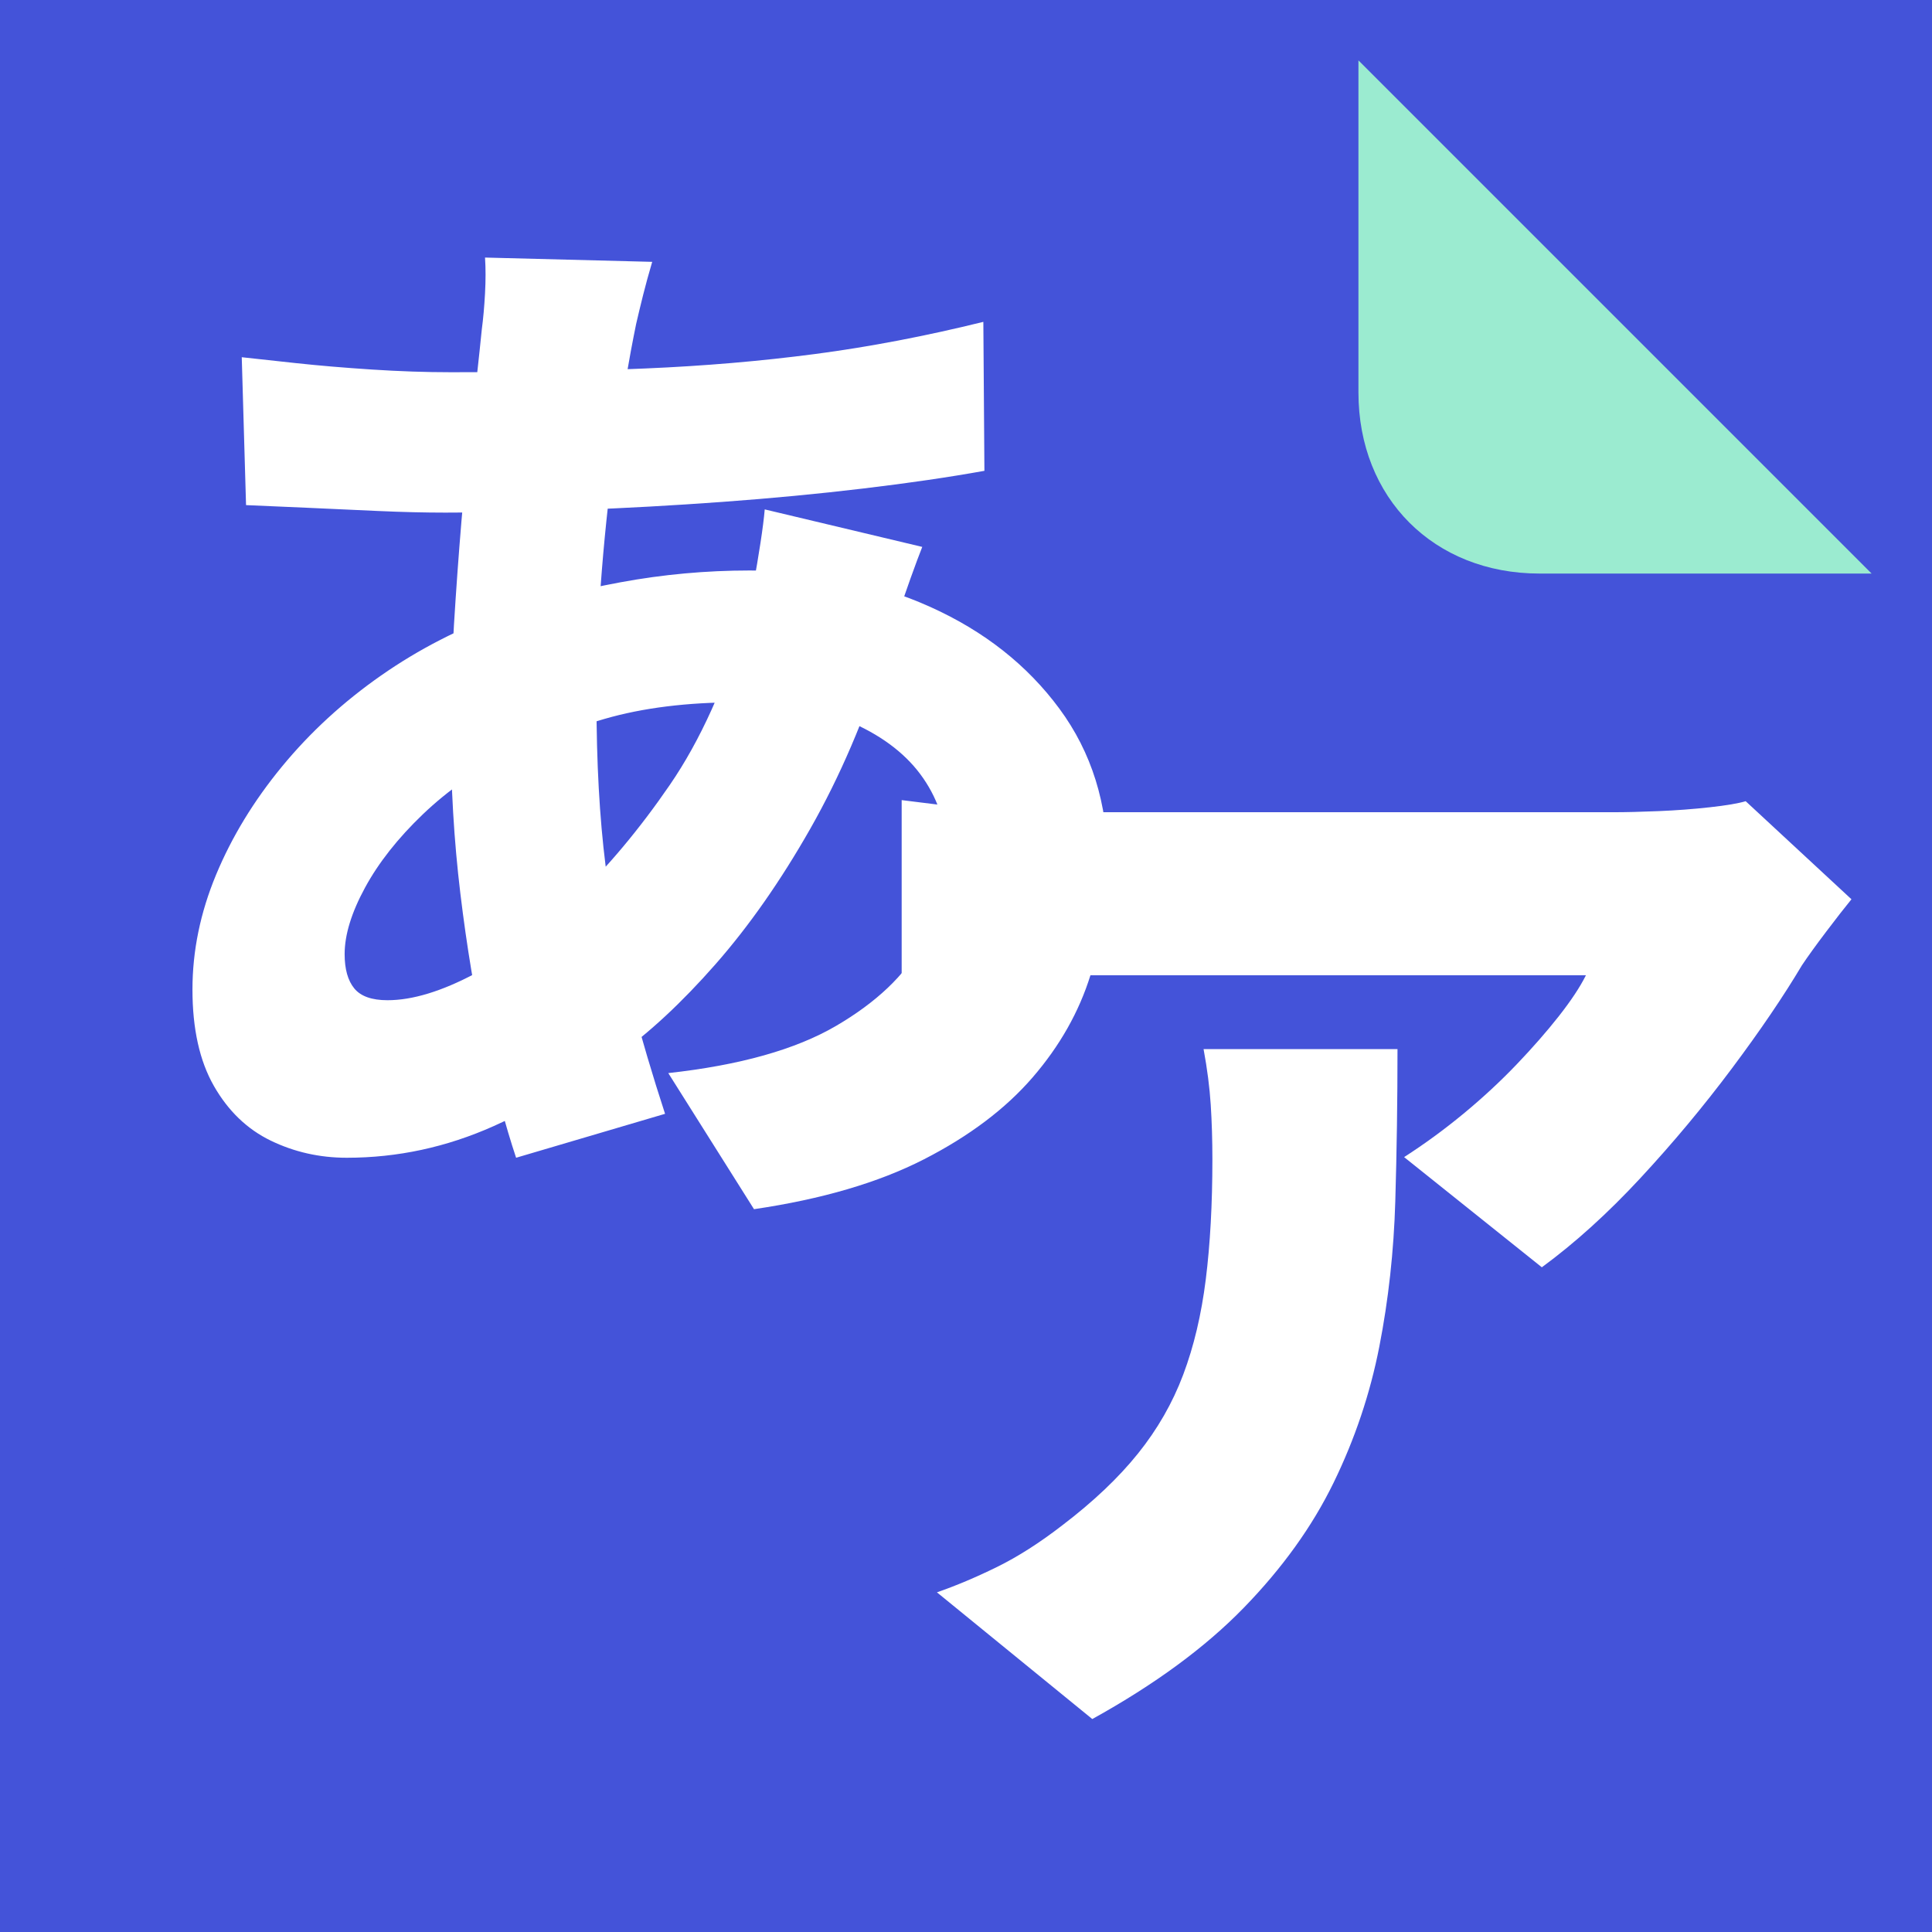
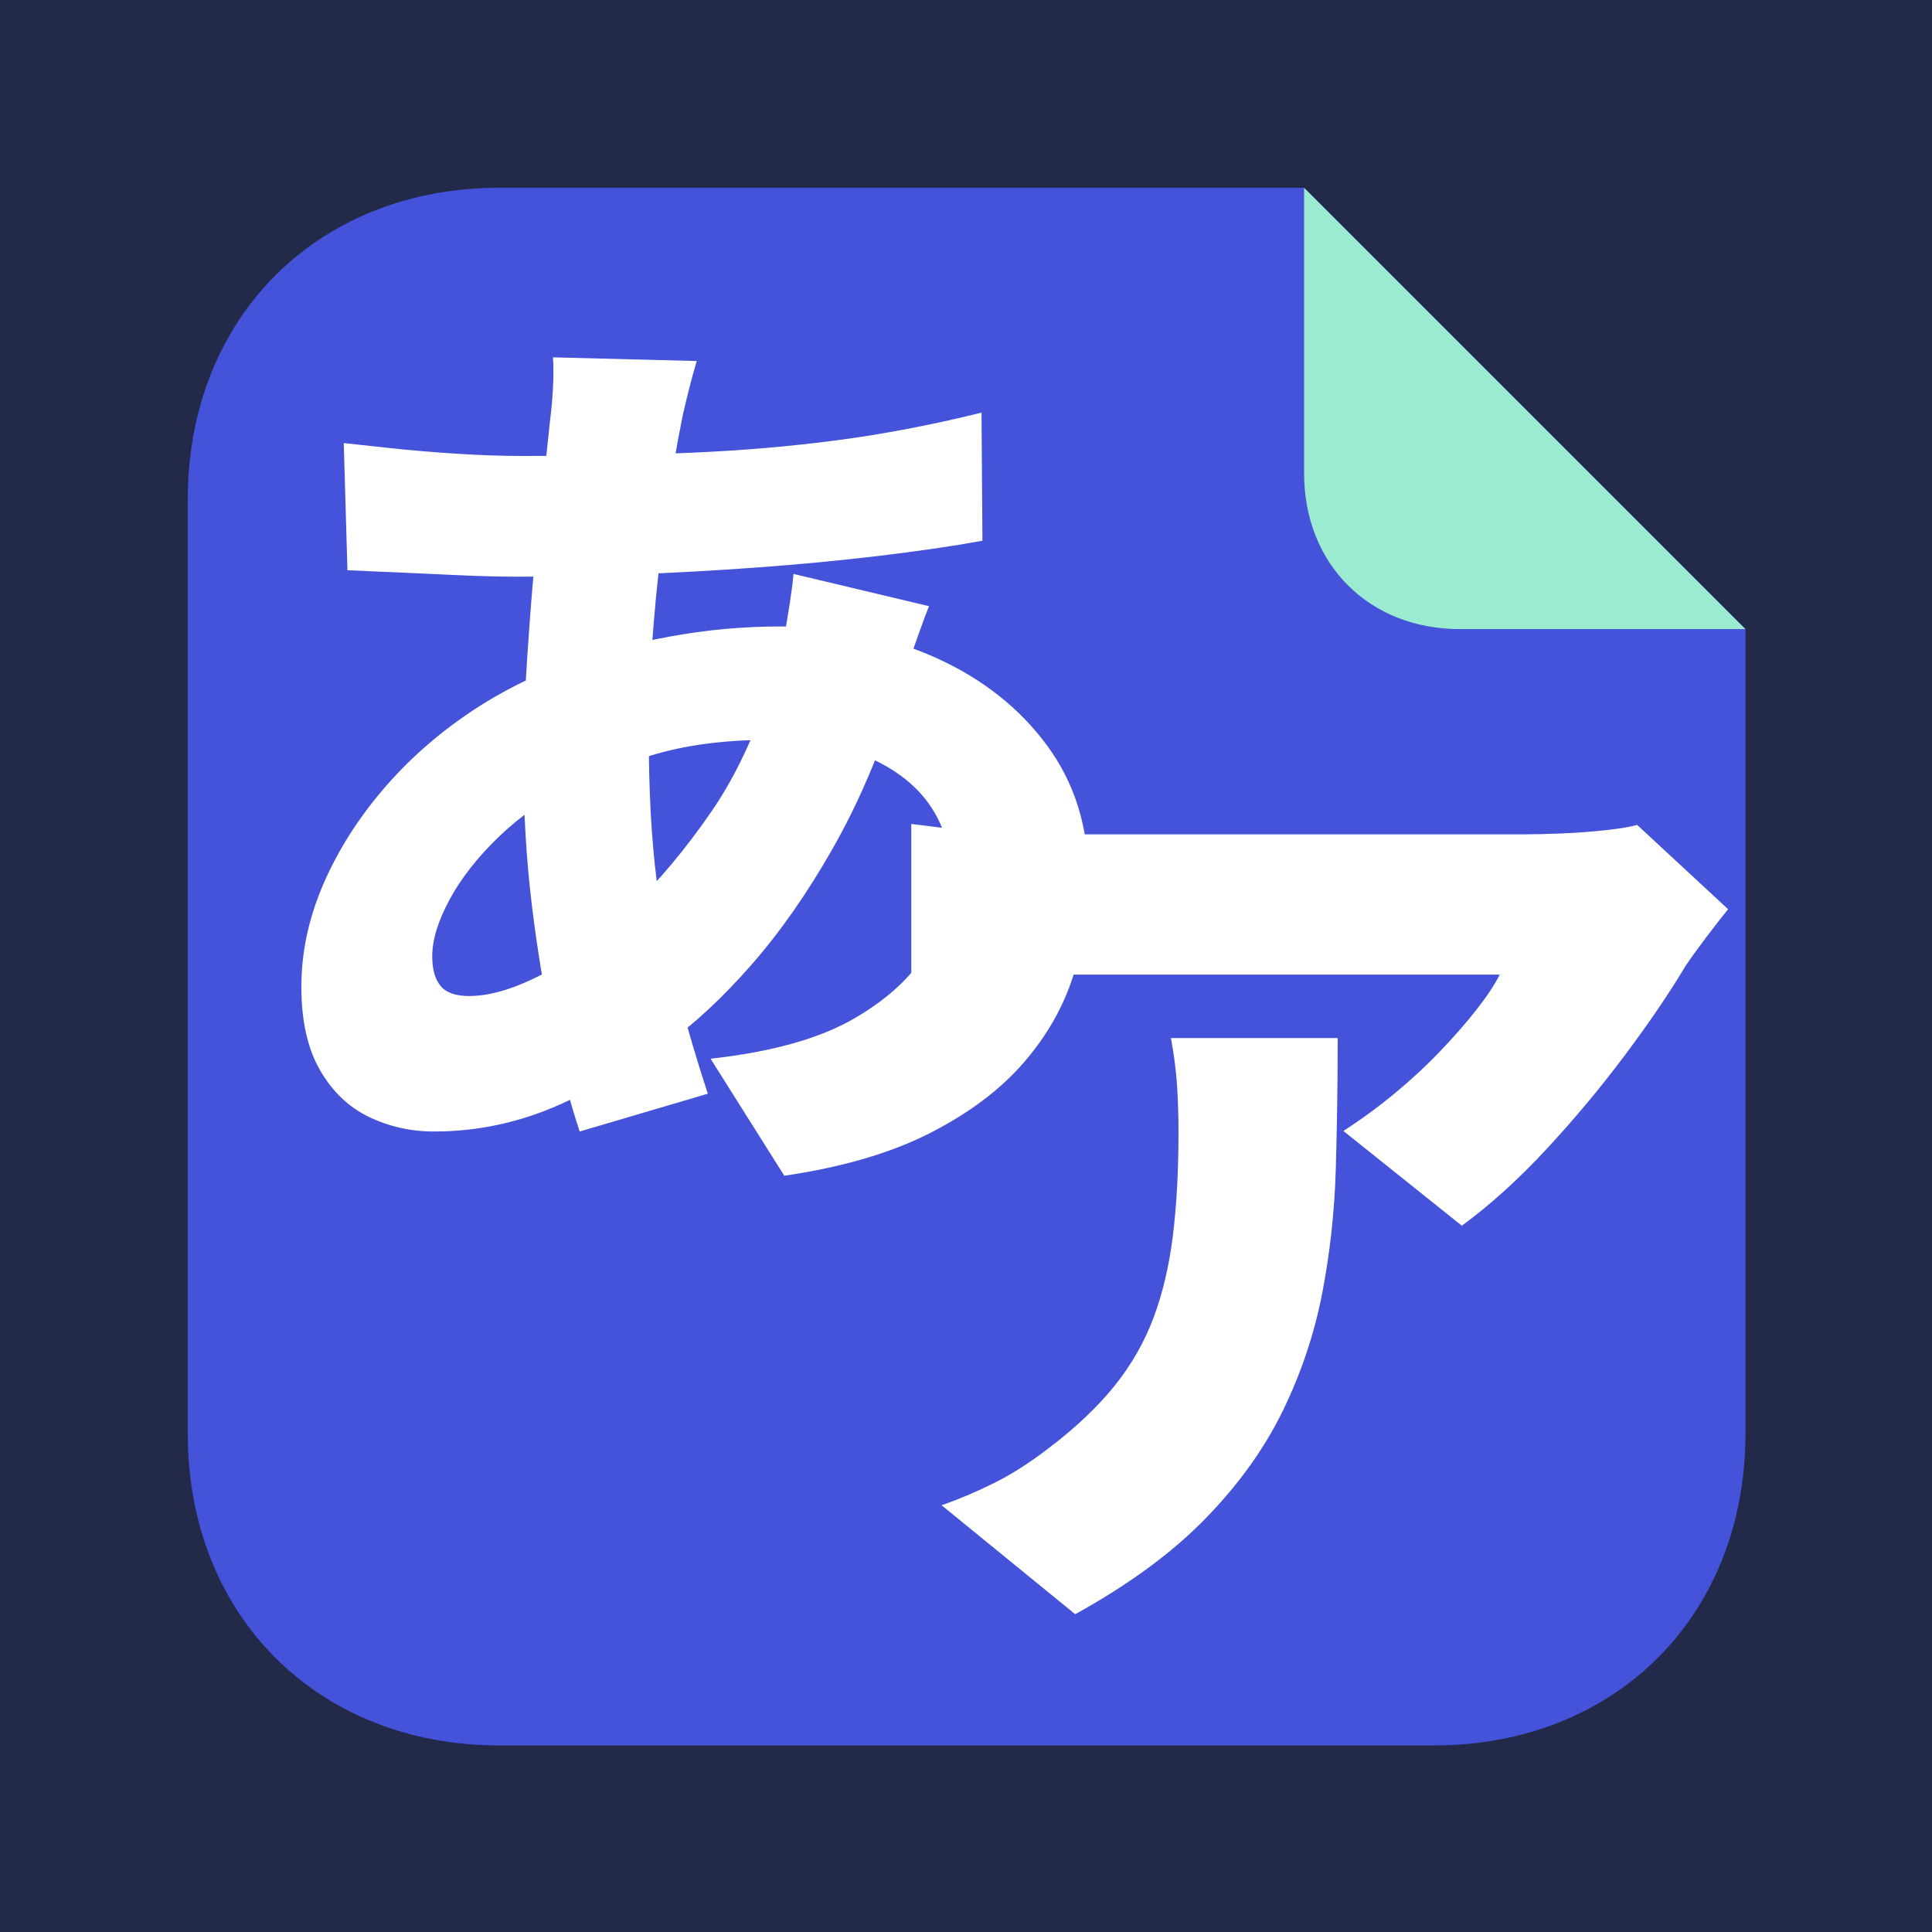
- <svg xmlns="http://www.w3.org/2000/svg" viewBox="0 0 128 128">
-   <rect width="128" height="128" fill="#4453d9" />
-   <path d="M28 4h62l34 34v62c0 14-10 24-24 24H28C14 124 4 114 4 100V28C4 14 14 4 28 4Z" fill="#4453d9" />
-   <path d="M90 4v22c0 7 5 12 12 12h22Z" fill="#9bebd0" />
-   <g fill="#fff">
-     <path transform="translate(7 75) scale(.071 -.071)" d="M510 812Q505 795 501.5 781.0Q498 767 495 754Q485 705 476.5 645.5Q468 586 463.0 524.0Q458 462 458 403Q458 316 466.5 248.5Q475 181 490.0 125.0Q505 69 522 17L383 -24Q368 21 354.0 84.5Q340 148 331.0 222.5Q322 297 322 376Q322 424 325.0 473.0Q328 522 332.0 570.0Q336 618 341.5 663.5Q347 709 351 749Q353 764 354.0 782.5Q355 801 354 816ZM322 709Q421 709 503.5 712.5Q586 716 662.0 726.0Q738 736 819 756L820 617Q770 608 707.0 600.5Q644 593 575.5 588.0Q507 583 440.5 580.5Q374 578 317 578Q288 578 254.5 579.5Q221 581 188.5 582.5Q156 584 131 585L127 723Q145 721 177.5 717.5Q210 714 248.5 711.5Q287 709 322 709ZM762 546Q758 536 751.0 516.5Q744 497 737.5 477.0Q731 457 727 445Q699 356 657.5 283.0Q616 210 569.0 156.5Q522 103 477 71Q428 35 362.0 5.5Q296 -24 225 -24Q187 -24 154.0 -8.0Q121 8 101.0 43.0Q81 78 81 133Q81 187 103.0 240.0Q125 293 164.5 341.0Q204 389 257.0 426.0Q310 463 372 485Q421 502 480.5 513.0Q540 524 601 524Q694 524 769.5 490.0Q845 456 890.0 395.0Q935 334 935 251Q935 198 919.0 146.5Q903 95 865.0 51.0Q827 7 763.5 -25.5Q700 -58 605 -72L525 55Q625 66 681.5 99.0Q738 132 761.5 175.0Q785 218 785 258Q785 298 763.0 330.0Q741 362 697.5 381.5Q654 401 590 401Q519 401 465.5 385.5Q412 370 377 353Q331 330 296.0 296.5Q261 263 242.0 228.0Q223 193 223 166Q223 145 232.0 134.0Q241 123 263 123Q298 123 345.0 148.0Q392 173 436 216Q484 262 526.5 324.0Q569 386 597 480Q601 492 604.5 511.0Q608 530 611.0 549.5Q614 569 615 581Z" />
-     <path transform="translate(52 109) scale(.073 -.073)" d="M968 677Q959 666 945.0 647.5Q931 629 923 617Q898 575 859.5 523.5Q821 472 776.5 424.0Q732 376 687 343L562 443Q590 461 616.0 482.5Q642 504 664.0 527.0Q686 550 702.5 571.0Q719 592 727 608Q715 608 686.5 608.0Q658 608 618.0 608.0Q578 608 532.0 608.0Q486 608 440.0 608.0Q394 608 352.5 608.0Q311 608 279.5 608.0Q248 608 233 608Q200 608 172.5 606.0Q145 604 106 600V767Q137 763 168.5 759.5Q200 756 233 756Q248 756 281.0 756.0Q314 756 358.0 756.0Q402 756 451.5 756.0Q501 756 550.0 756.0Q599 756 641.0 756.0Q683 756 712.5 756.0Q742 756 752 756Q769 756 793.0 757.0Q817 758 839.5 760.5Q862 763 872 766ZM556 541Q556 471 554.0 403.0Q552 335 539.5 271.0Q527 207 498.0 147.5Q469 88 416.5 34.0Q364 -20 279 -67L138 48Q164 57 192.5 71.0Q221 85 252 109Q294 141 320.5 174.0Q347 207 361.5 245.5Q376 284 382.0 332.0Q388 380 388 441Q388 467 386.5 490.5Q385 514 380 541Z" />
+ <svg xmlns="http://www.w3.org/2000/svg" viewBox="0 0 128 128" role="img" aria-label="Mode Atlas">
+   <path fill="#222949" d="M0 0h128v128H0z" />
+   <g transform="translate(9 9) scale(.86)">
+     <path d="M28 4h62l34 34v62c0 14-10 24-24 24H28C14 124 4 114 4 100V28C4 14 14 4 28 4Z" fill="#4453d9" />
+     <path d="M90 4v22c0 7 5 12 12 12h22Z" fill="#9bebd0" />
+     <g fill="#fff">
+       <path transform="translate(7 75) scale(.071 -.071)" d="M510 812Q505 795 501.5 781.0Q498 767 495 754Q485 705 476.5 645.5Q468 586 463.0 524.0Q458 462 458 403Q458 316 466.5 248.5Q475 181 490.0 125.0Q505 69 522 17L383 -24Q368 21 354.0 84.5Q340 148 331.0 222.5Q322 297 322 376Q322 424 325.0 473.0Q328 522 332.0 570.0Q336 618 341.5 663.5Q347 709 351 749Q353 764 354.0 782.5Q355 801 354 816ZM322 709Q421 709 503.5 712.5Q586 716 662.0 726.0Q738 736 819 756L820 617Q770 608 707.0 600.5Q644 593 575.5 588.0Q507 583 440.5 580.5Q374 578 317 578Q288 578 254.5 579.5Q221 581 188.5 582.5Q156 584 131 585L127 723Q145 721 177.5 717.5Q210 714 248.5 711.5Q287 709 322 709ZM762 546Q758 536 751.0 516.5Q744 497 737.5 477.0Q731 457 727 445Q699 356 657.5 283.0Q616 210 569.0 156.5Q522 103 477 71Q428 35 362.0 5.5Q296 -24 225 -24Q187 -24 154.0 -8.0Q121 8 101.0 43.0Q81 78 81 133Q81 187 103.0 240.0Q125 293 164.5 341.0Q204 389 257.0 426.0Q310 463 372 485Q421 502 480.5 513.0Q540 524 601 524Q694 524 769.5 490.0Q845 456 890.0 395.0Q935 334 935 251Q935 198 919.0 146.5Q903 95 865.0 51.0Q827 7 763.5 -25.5Q700 -58 605 -72L525 55Q625 66 681.5 99.0Q738 132 761.5 175.0Q785 218 785 258Q785 298 763.0 330.0Q741 362 697.5 381.5Q654 401 590 401Q519 401 465.5 385.5Q412 370 377 353Q331 330 296.0 296.5Q261 263 242.0 228.0Q223 193 223 166Q223 145 232.0 134.0Q241 123 263 123Q298 123 345.0 148.0Q392 173 436 216Q484 262 526.5 324.0Q569 386 597 480Q601 492 604.5 511.0Q608 530 611.0 549.5Q614 569 615 581Z" />
+       <path transform="translate(52 109) scale(.073 -.073)" d="M968 677Q959 666 945.0 647.5Q931 629 923 617Q898 575 859.5 523.5Q821 472 776.5 424.0Q732 376 687 343L562 443Q590 461 616.0 482.5Q642 504 664.0 527.0Q686 550 702.5 571.0Q719 592 727 608Q715 608 686.5 608.0Q658 608 618.0 608.0Q578 608 532.0 608.0Q486 608 440.0 608.0Q394 608 352.5 608.0Q311 608 279.5 608.0Q248 608 233 608Q200 608 172.5 606.0Q145 604 106 600V767Q137 763 168.5 759.5Q200 756 233 756Q248 756 281.0 756.0Q314 756 358.0 756.0Q402 756 451.5 756.0Q501 756 550.0 756.0Q599 756 641.0 756.0Q683 756 712.5 756.0Q742 756 752 756Q769 756 793.0 757.0Q817 758 839.5 760.5Q862 763 872 766ZM556 541Q556 471 554.0 403.0Q552 335 539.5 271.0Q527 207 498.0 147.5Q469 88 416.5 34.0Q364 -20 279 -67L138 48Q164 57 192.5 71.0Q221 85 252 109Q294 141 320.5 174.0Q347 207 361.5 245.5Q376 284 382.0 332.0Q388 380 388 441Q388 467 386.5 490.5Q385 514 380 541Z" />
+     </g>
  </g>
</svg>
